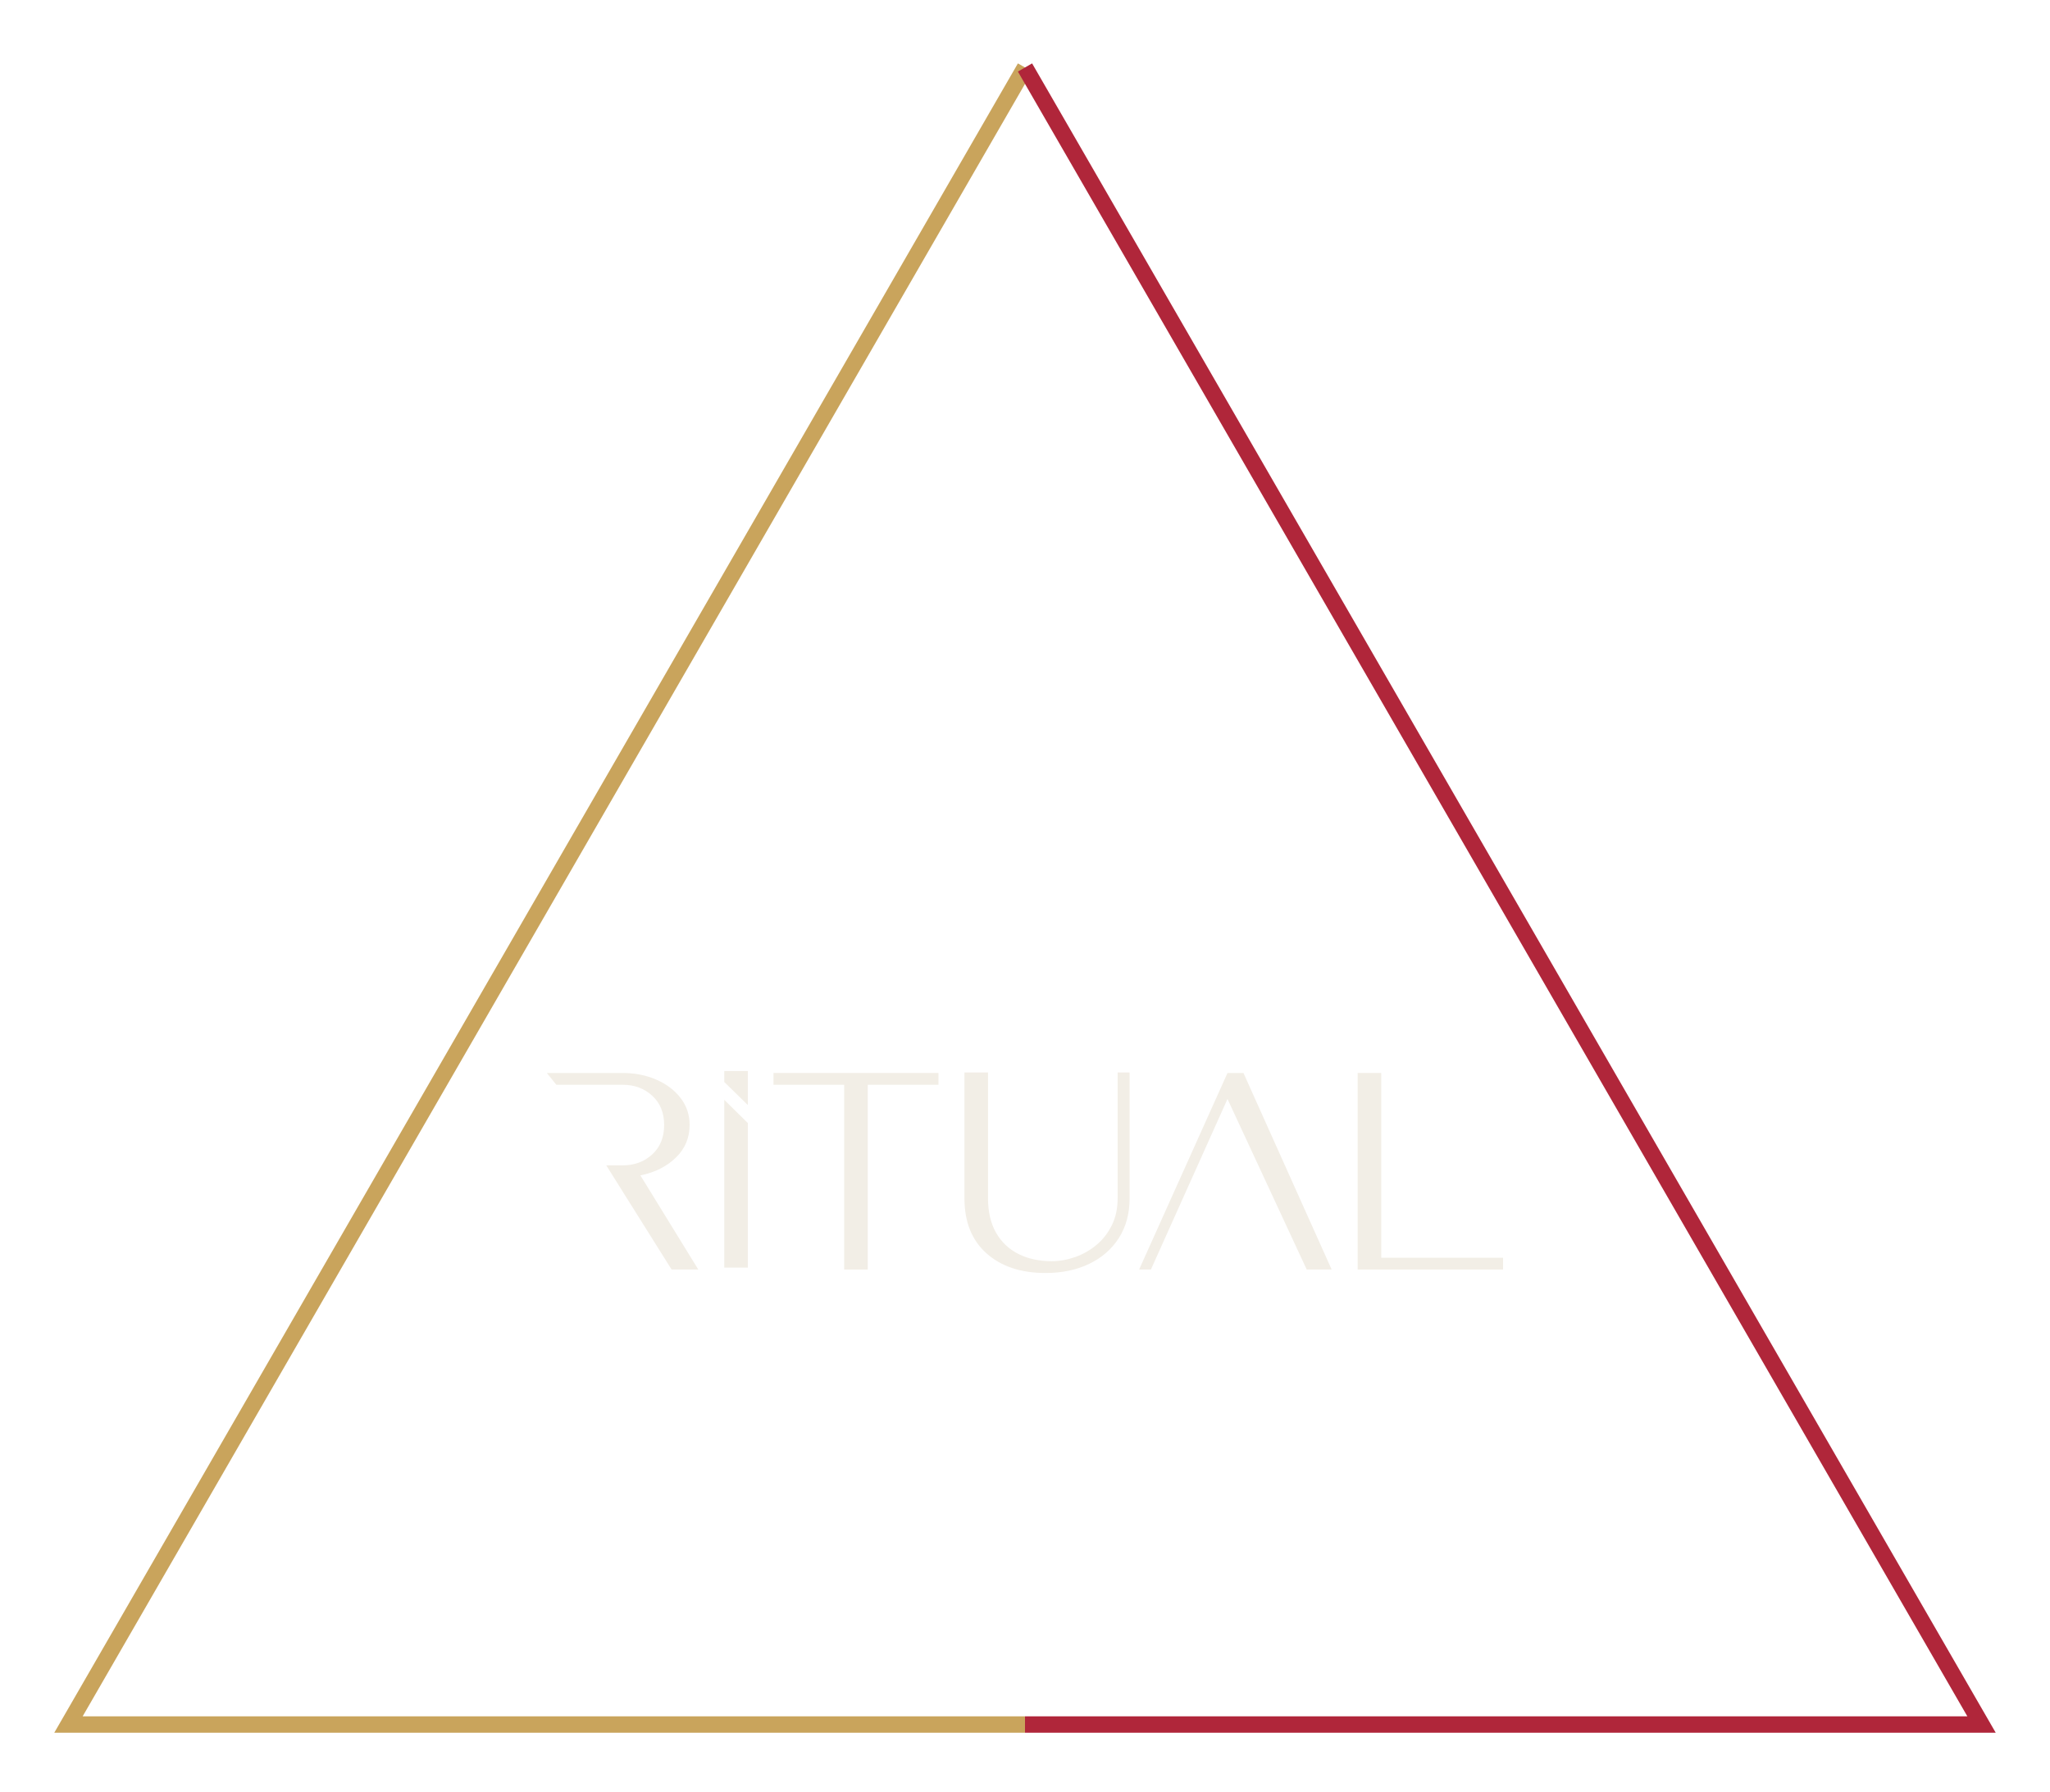
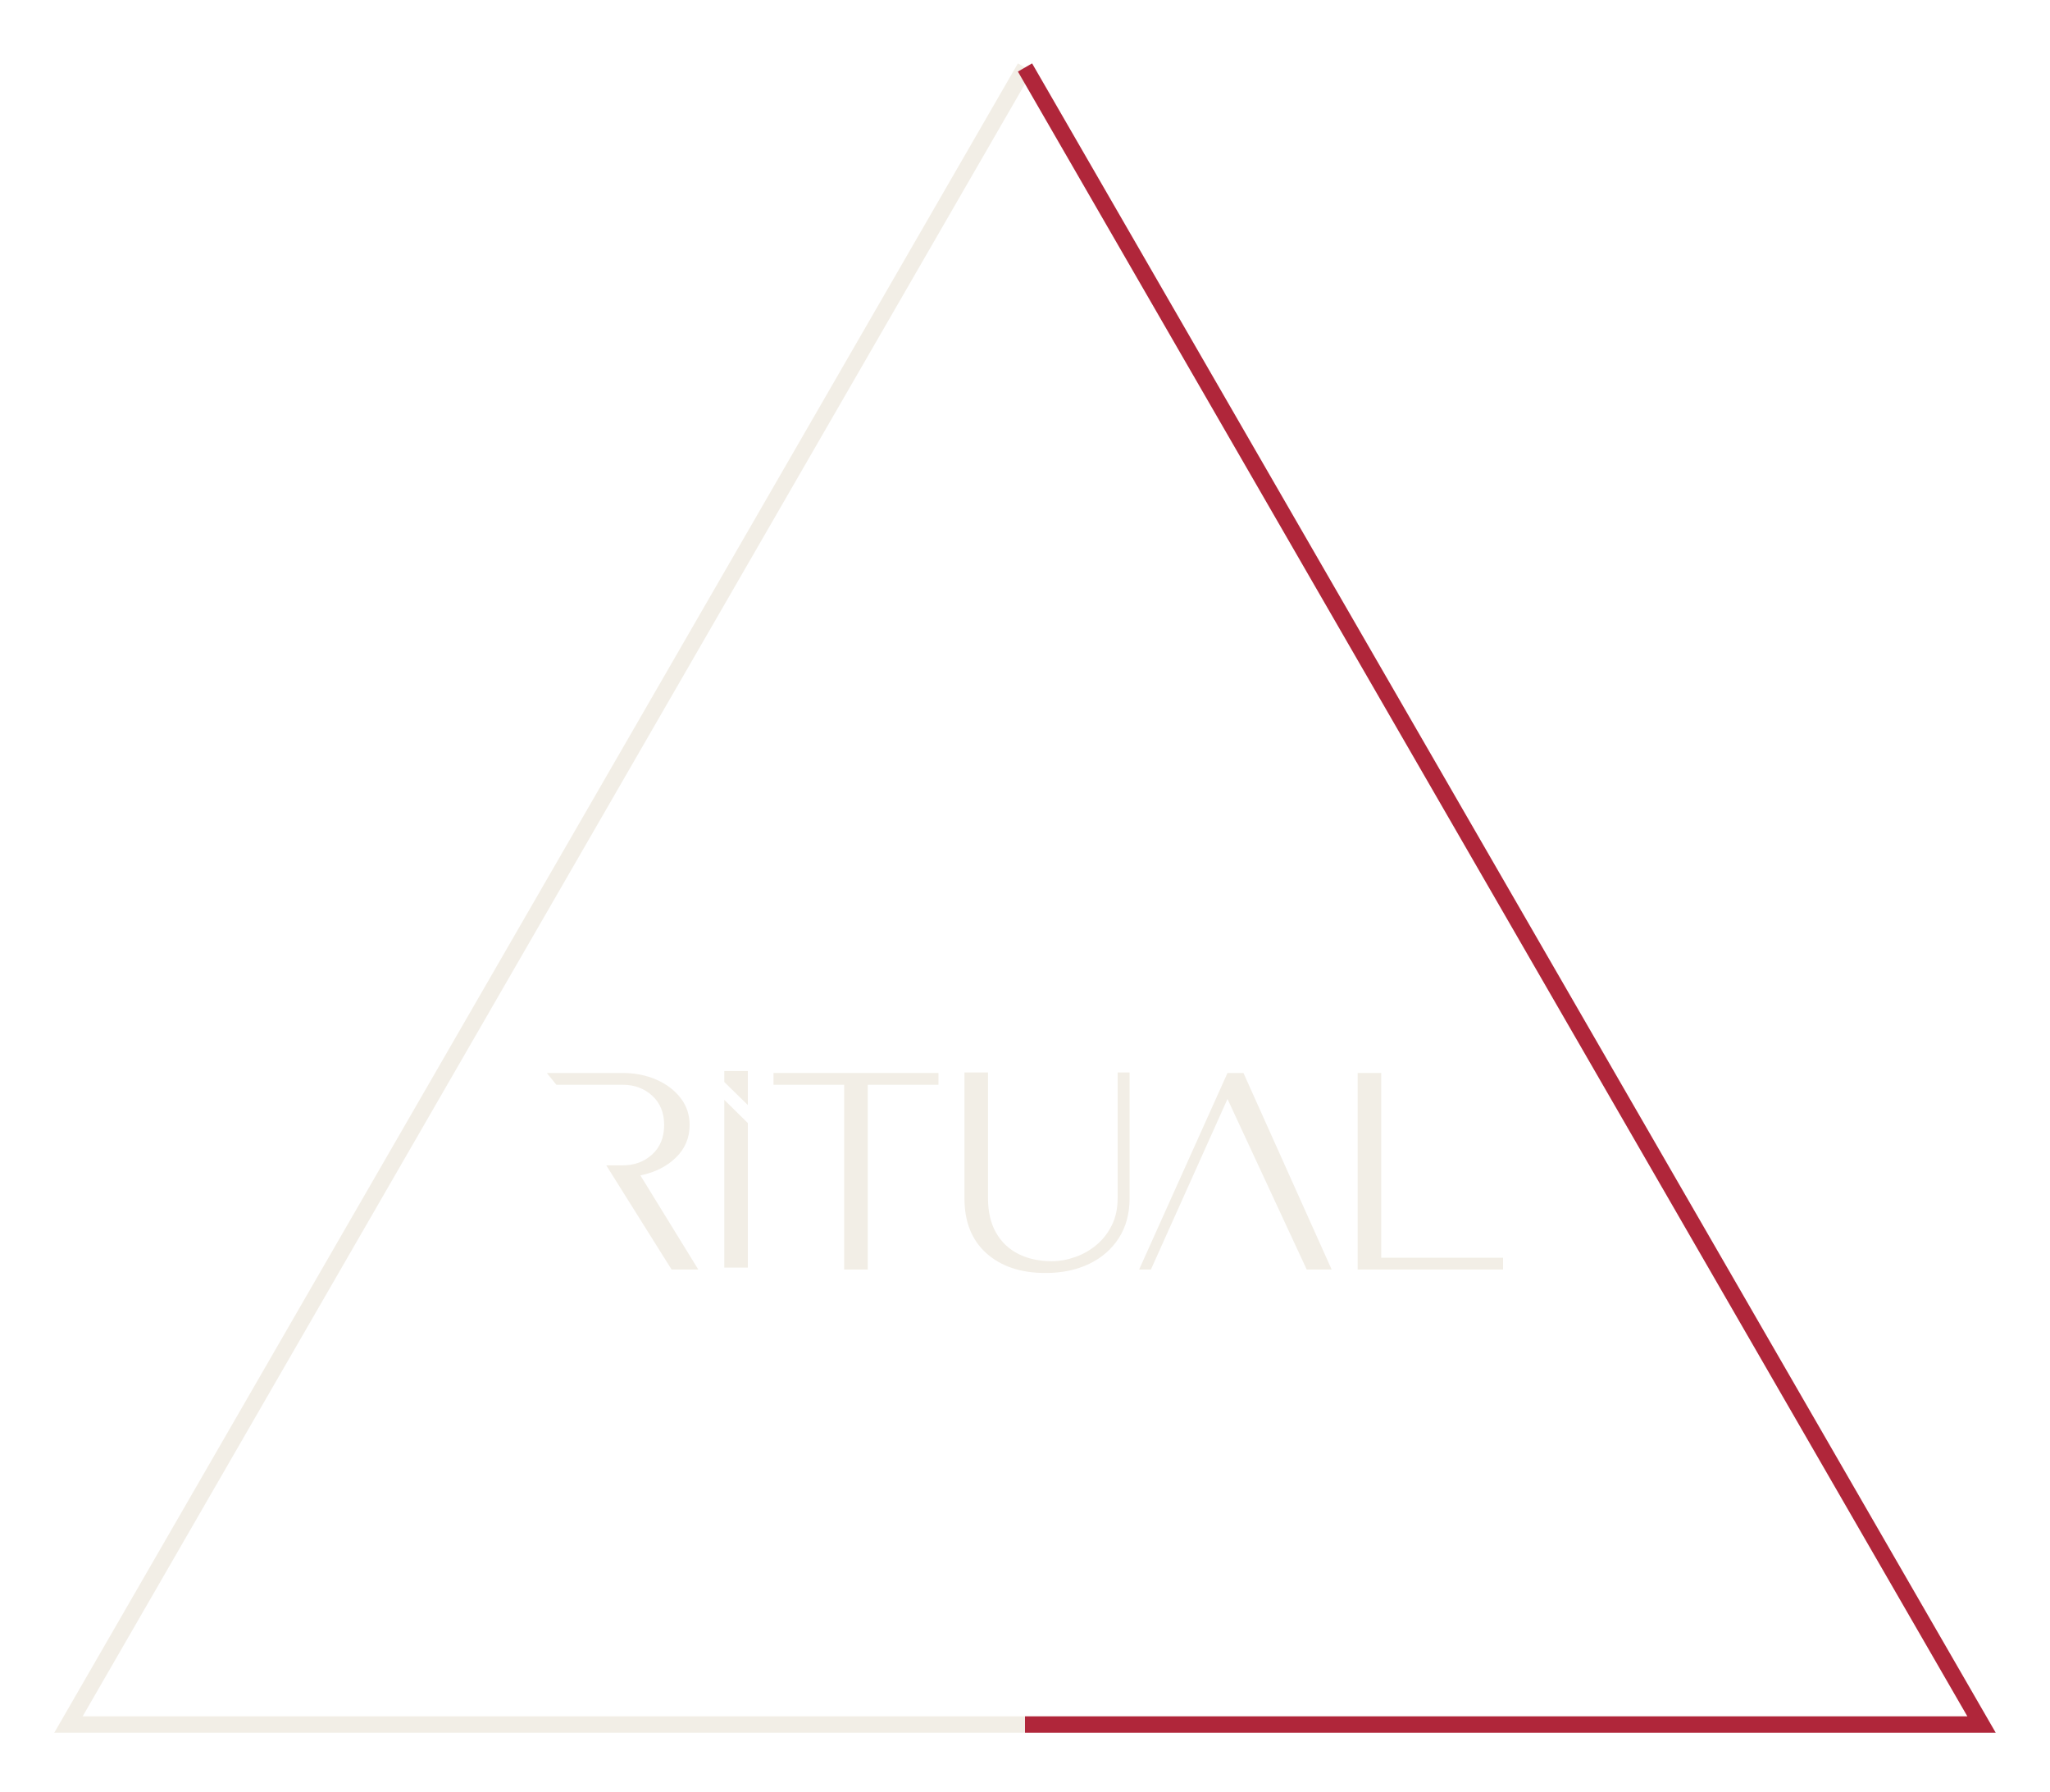
<svg xmlns="http://www.w3.org/2000/svg" width="1000" height="874" viewBox="-990.807 -1418.185 4249.315 3717.527">
-   <polyline points="1133.85,2159.342 -850.807,2159.342 1133.85,-1278.185" fill="none" stroke="#C9A45C" stroke-width="34" stroke-linejoin="miter" />
+   <polyline points="1133.85,2159.342 -850.807,2159.342 1133.85,-1278.185" fill="none" stroke="#F2EEE6" stroke-width="34" stroke-linejoin="miter" />
  <polyline points="1133.85,-1278.185 3118.507,2159.342 1133.85,2159.342" fill="none" stroke="#B0263A" stroke-width="34" stroke-linejoin="miter" />
  <path fill="#F2EEE6" d="M 141.715 807.742 L 299.188 807.742 C 324.598 807.742 347.852 812.352 368.949 821.574 C 390.031 830.801 406.816 843.496 419.289 859.668 C 431.746 875.867 437.977 894.496 437.977 915.578 C 437.977 942.199 428.512 964.719 409.57 983.199 C 390.645 1001.645 366.074 1013.984 335.875 1020.211 L 455.961 1215.465 L 400.586 1215.465 L 265.035 999.367 L 299.188 999.367 C 323.398 999.367 343.781 991.82 360.324 976.73 C 376.855 961.605 385.121 941.242 385.121 915.578 C 385.121 890.184 376.855 869.941 360.324 854.816 C 343.781 839.723 323.398 832.176 299.188 832.176 L 161.496 832.176 Z M 141.715 807.742 " />
  <path fill="#F2EEE6" d="M 558.797 911.625 L 558.797 1211.512 L 509.895 1211.512 L 509.895 863.473 Z M 509.895 826.426 L 509.895 803.758 L 558.797 803.758 L 558.797 874.25 Z M 509.895 826.426 " />
  <path fill="#F2EEE6" d="M 807.594 1215.465 L 758.688 1215.465 L 758.688 832.176 L 611.996 832.176 L 611.996 807.742 L 954.285 807.742 L 954.285 832.176 L 807.594 832.176 Z M 807.594 1215.465 " />
  <path fill="#F2EEE6" d="M 1176.488 1222.652 C 1125.191 1222.652 1084.312 1209.055 1053.891 1181.832 C 1023.434 1154.641 1008.219 1116.578 1008.219 1067.676 L 1008.219 806.66 L 1057.121 806.66 L 1057.121 1067.676 C 1057.121 1095.738 1062.633 1119.453 1073.652 1138.859 C 1084.672 1158.297 1100.141 1173.027 1120.039 1183.09 C 1139.941 1193.152 1163.059 1198.184 1189.426 1198.184 C 1205.492 1198.184 1221.664 1195.309 1237.969 1189.559 C 1254.277 1183.809 1269.008 1175.426 1282.203 1164.406 C 1295.379 1153.383 1305.98 1139.758 1314.02 1123.586 C 1322.043 1107.414 1326.059 1088.789 1326.059 1067.676 L 1326.059 806.66 L 1350.867 806.66 L 1350.867 1067.676 C 1350.867 1099.332 1343.5 1126.703 1328.754 1149.852 C 1314.02 1172.969 1293.52 1190.879 1267.273 1203.605 C 1241.023 1216.301 1210.762 1222.652 1176.488 1222.652 " />
  <path fill="#F2EEE6" d="M 1553.996 861.645 L 1395.102 1215.465 L 1370.648 1215.465 L 1553.996 807.738 L 1587.133 807.738 L 1770.105 1215.465 L 1718.359 1215.465 Z M 1553.996 861.645 " />
  <path fill="#F2EEE6" d="M 2125.723 1215.465 L 1824.07 1215.465 L 1824.07 807.742 L 1872.973 807.742 L 1872.973 1190.996 L 2125.723 1190.996 Z M 2125.723 1215.465 " />
</svg>
